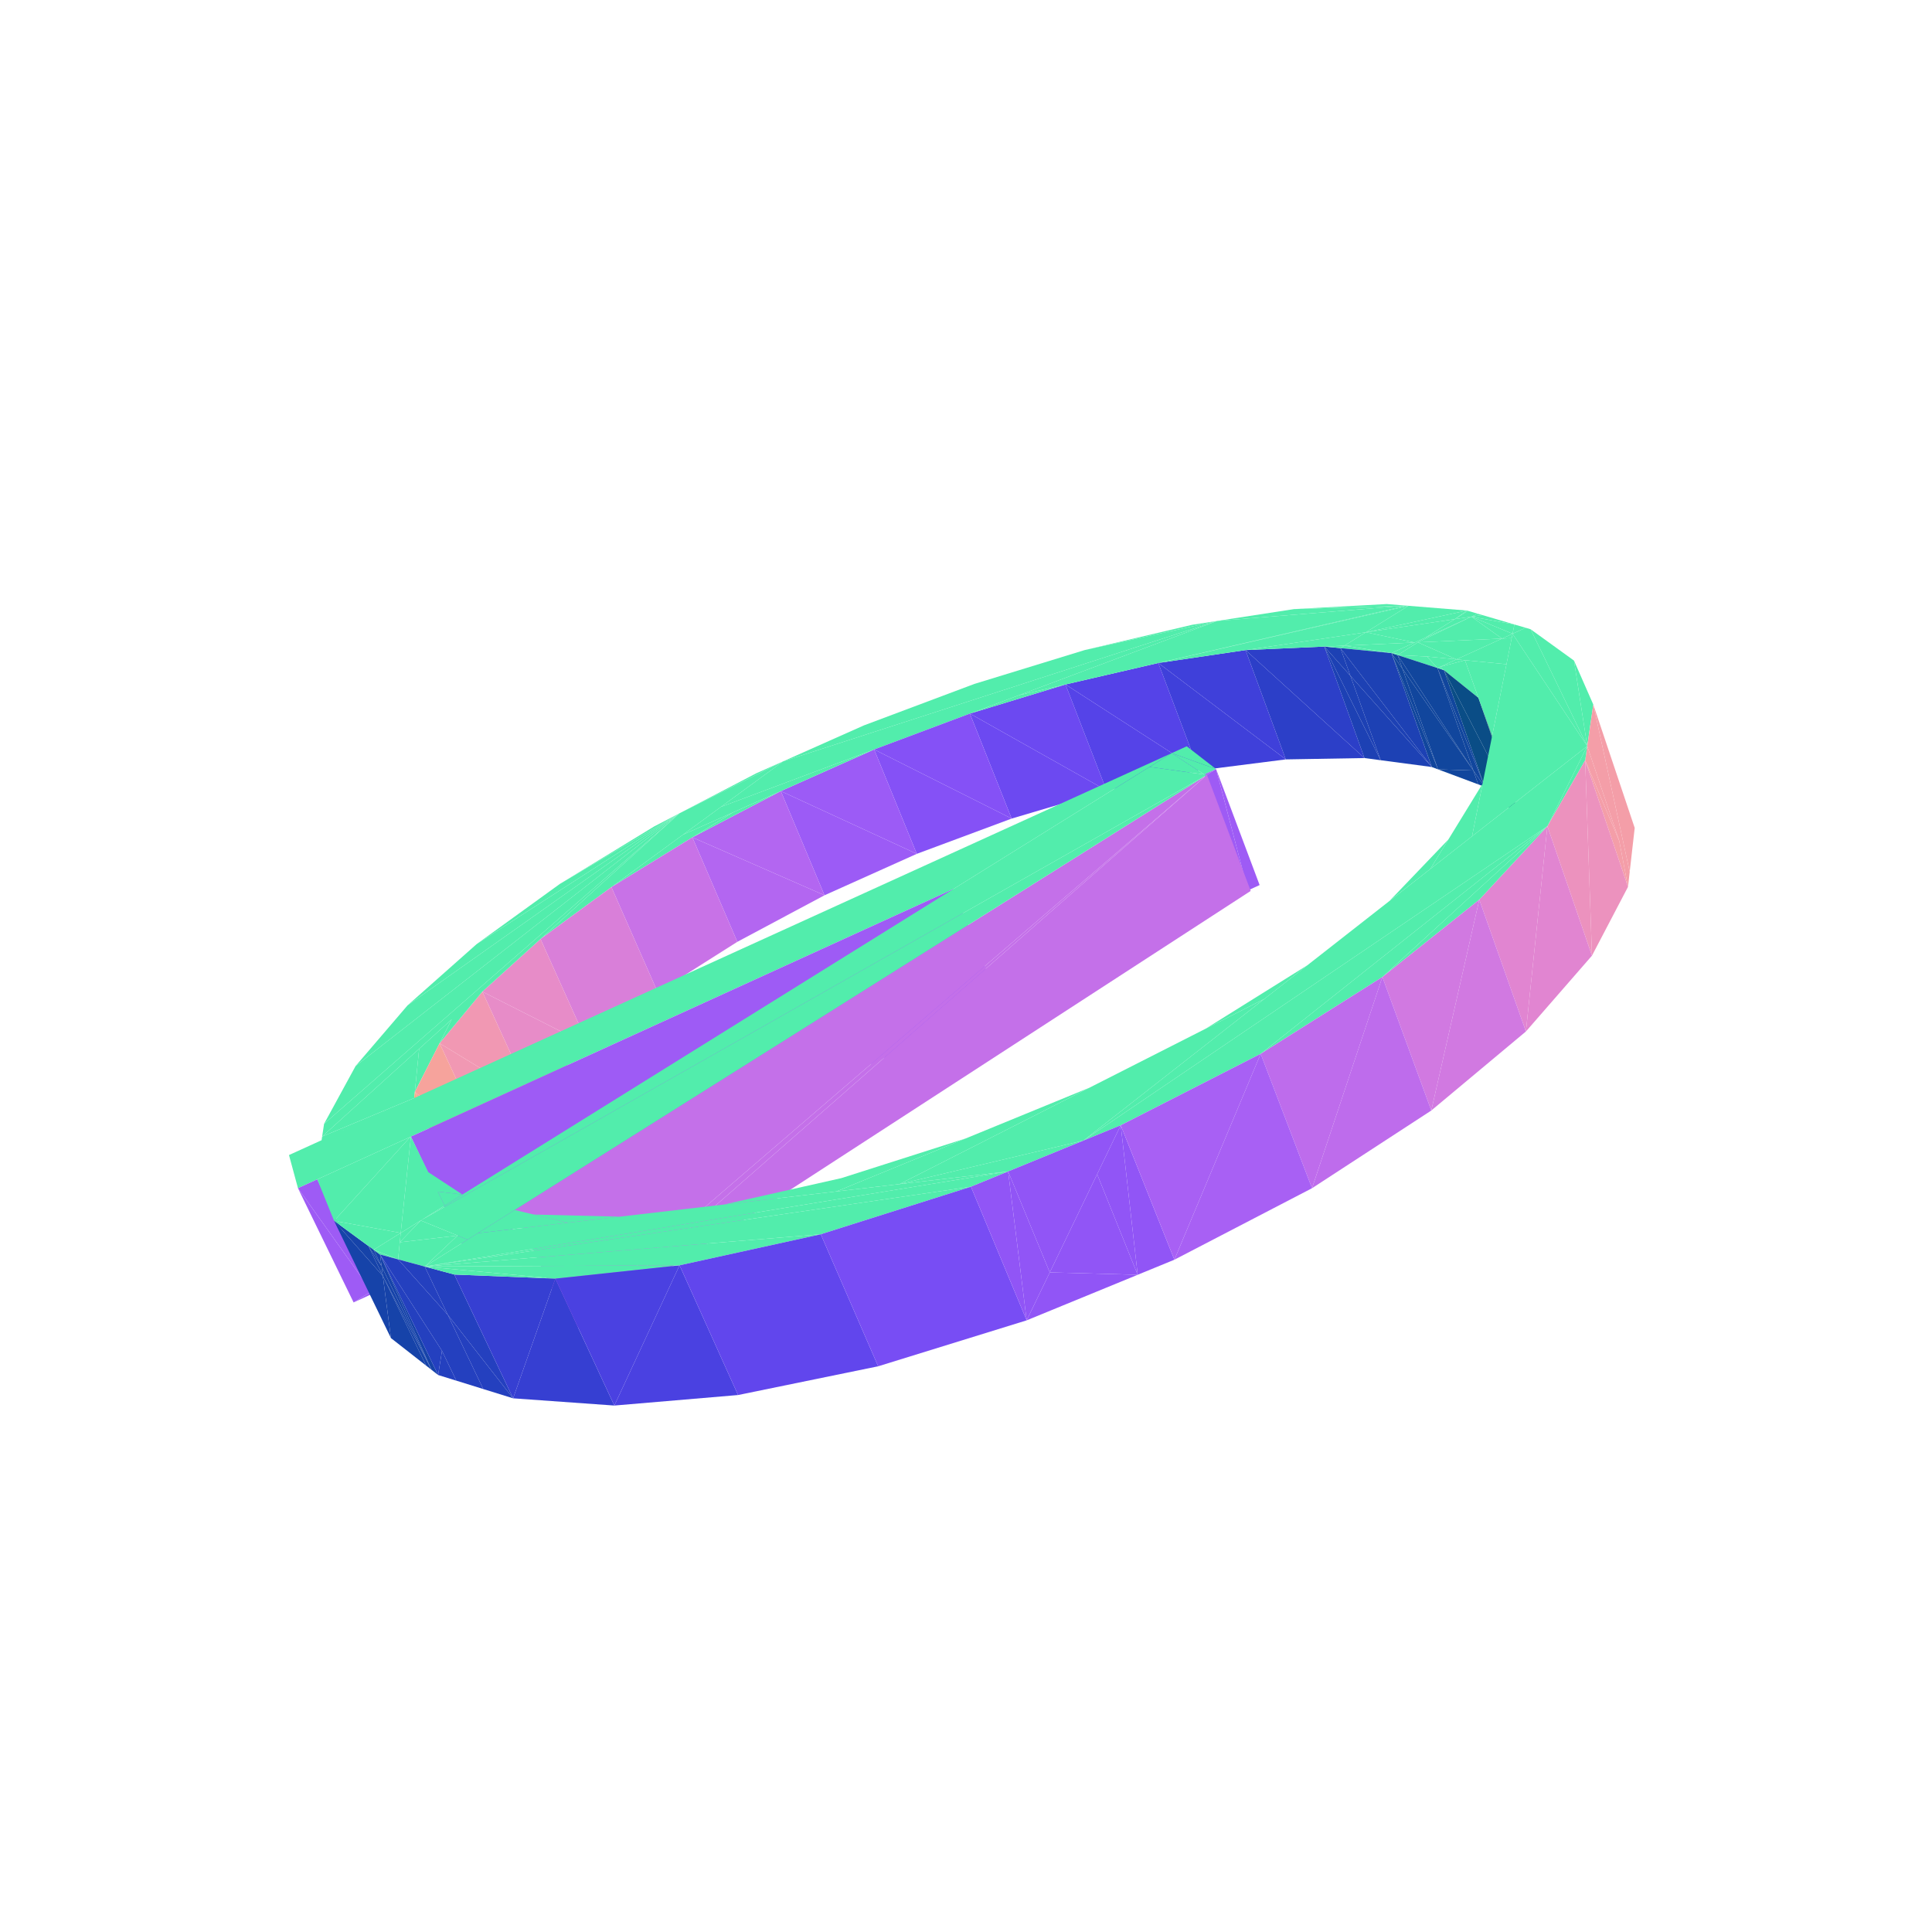
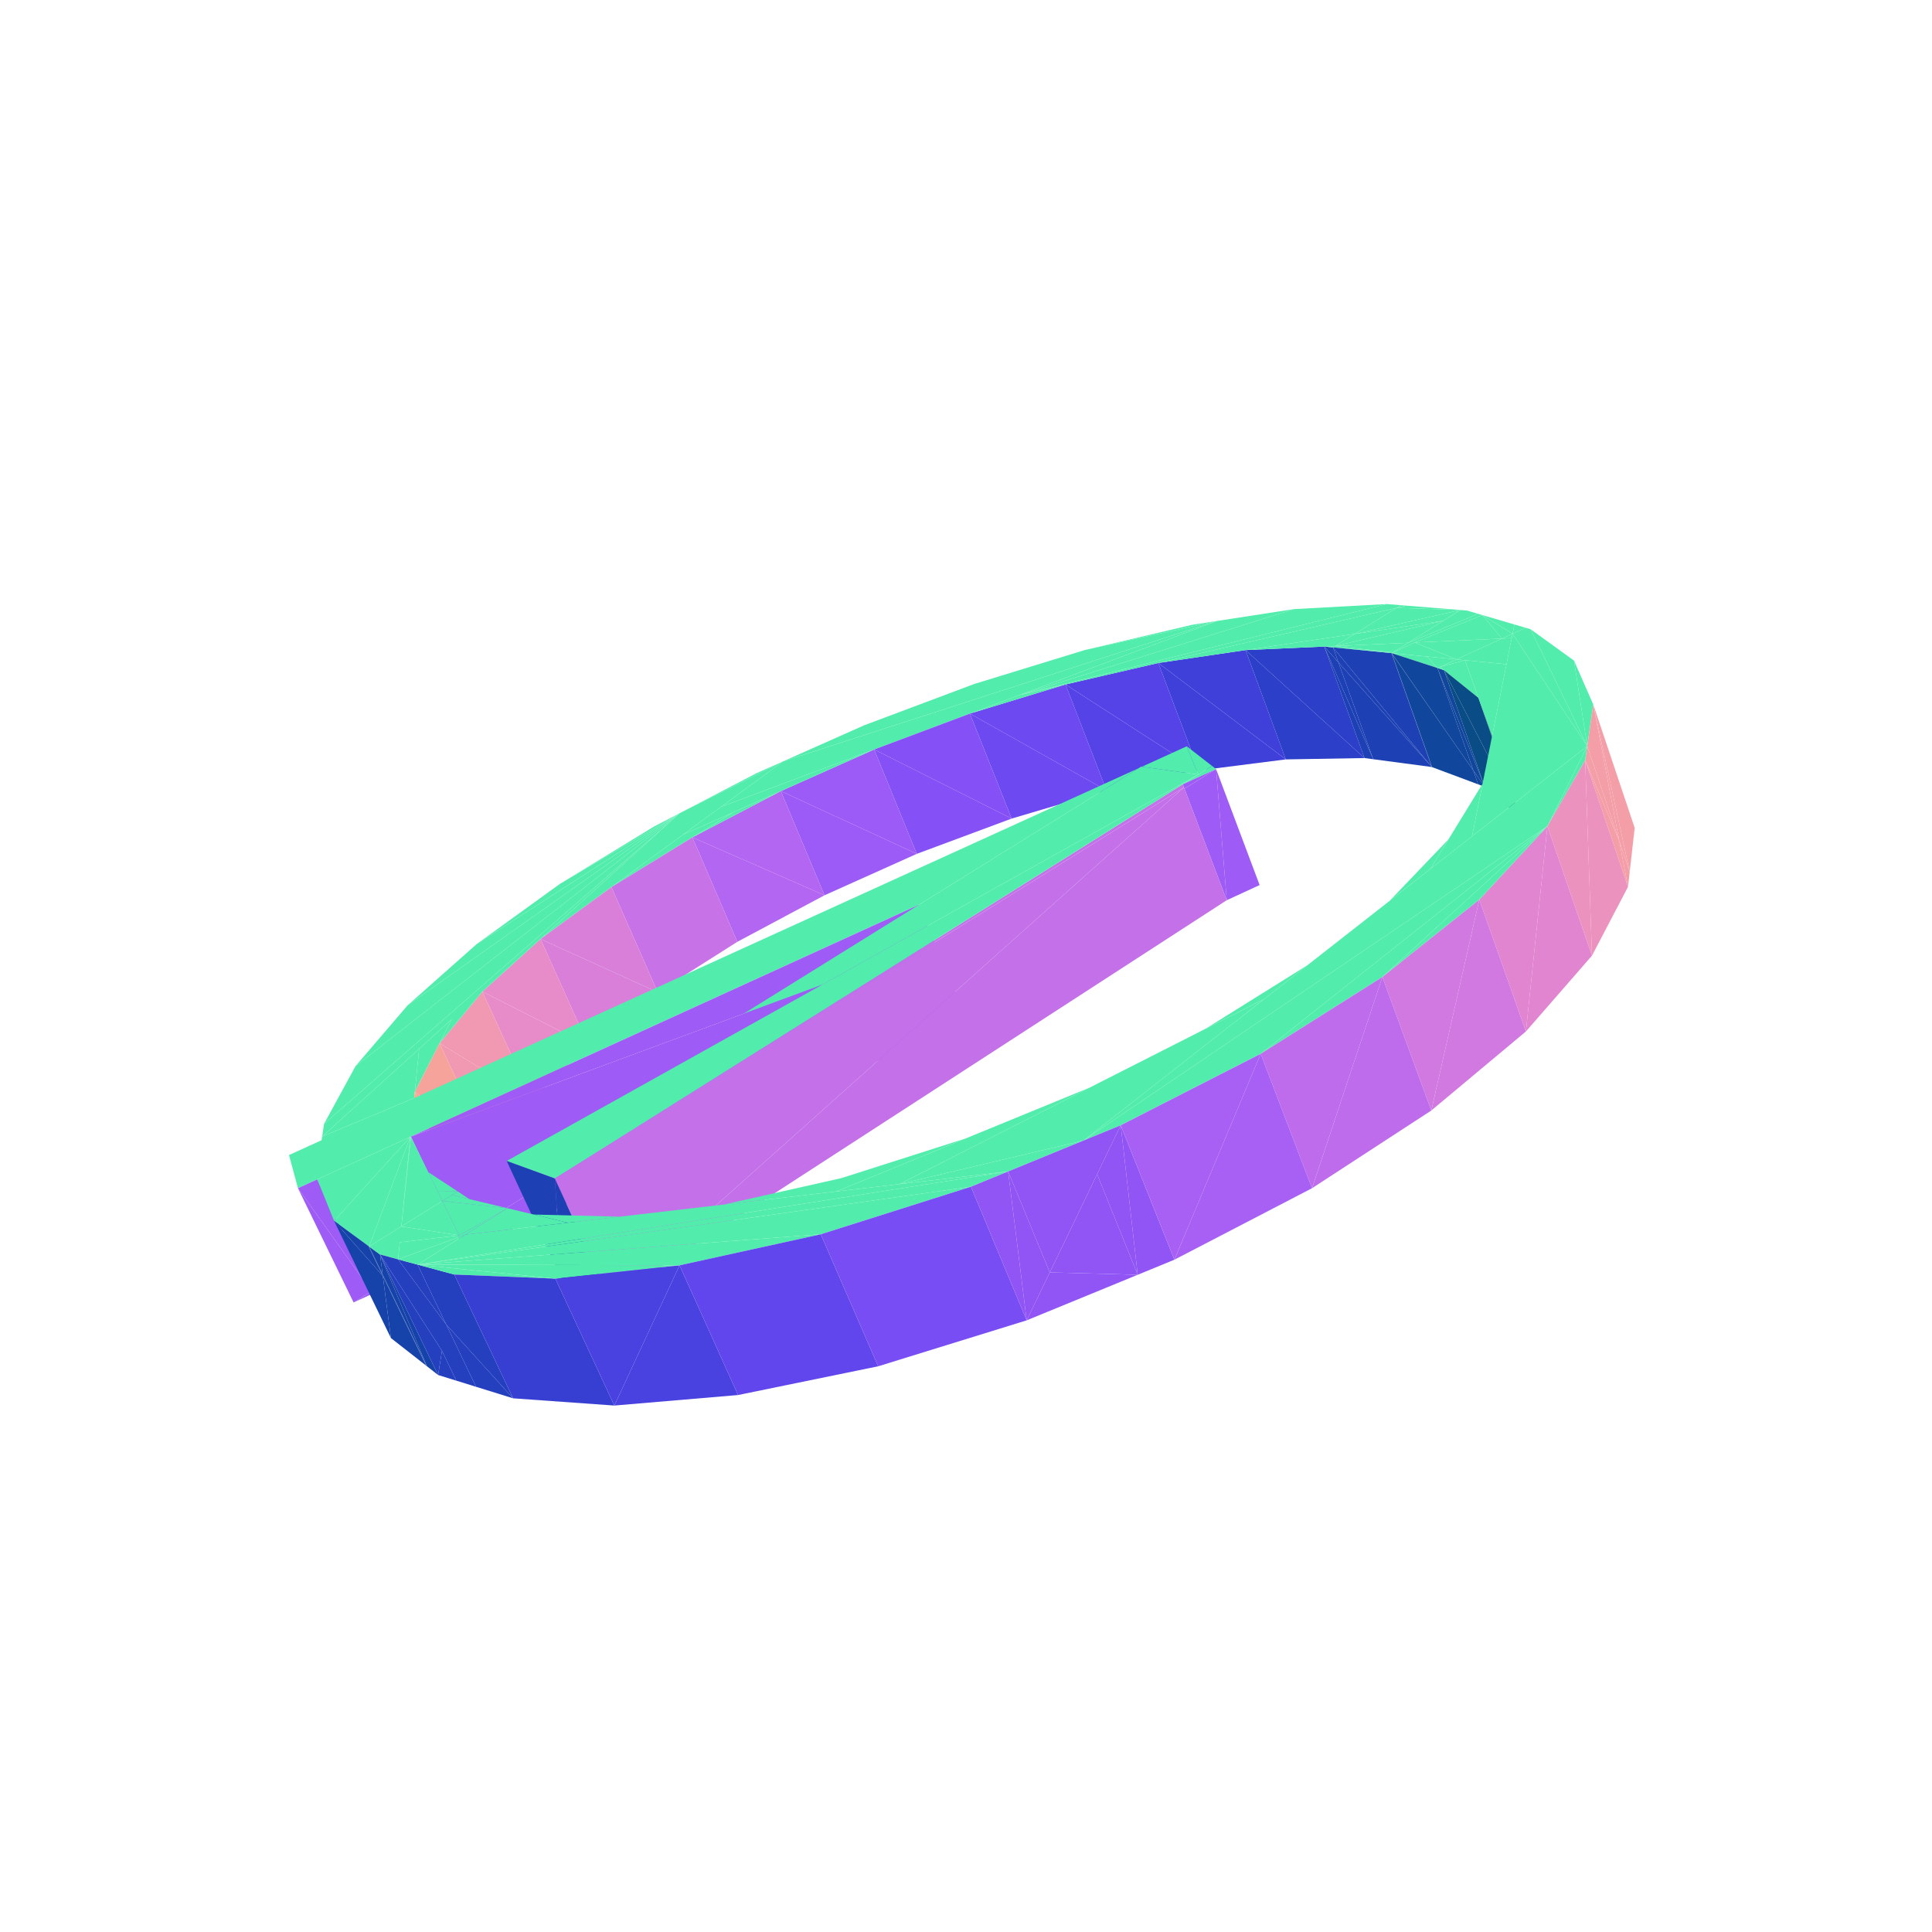
<svg xmlns="http://www.w3.org/2000/svg" viewBox="-250 -250 500 500" width="500" height="500">
  <path d="M-47.332,-52.962L-54.267,-49.876L-74.122,-39.539zM65.013,-89.303L-26.404,-62.274L-47.332,-52.962zM65.013,-89.303L2.159,-72.996L-26.404,-62.274zM65.013,-89.303L30.723,-81.765L2.159,-72.996z" style="fill:rgb(82,237,172)" />
  <path d="M11.815,-38.154L-23.769,-56.035L-12.734,-29.026z" style="fill:rgb(133,81,246)" />
  <path d="M-74.122,-39.539L-80.737,-36.095L-105.104,-21.245z" style="fill:rgb(82,237,172)" />
  <path d="M-12.734,-29.026L-47.929,-45.267L-36.615,-18.302z" style="fill:rgb(156,91,246)" />
  <path d="M65.013,-89.303L-47.332,-52.962L-63.426,-41.175z" style="fill:rgb(82,237,172)" />
  <path d="M-23.769,-56.035L-47.929,-45.267L-12.734,-29.026z" style="fill:rgb(156,91,246)" />
  <path d="M36.372,-45.427L1.011,-65.321L11.815,-38.154z" style="fill:rgb(108,73,241)" />
  <path d="M1.011,-65.321L-23.769,-56.035L11.815,-38.154z" style="fill:rgb(133,81,246)" />
  <path d="M-36.615,-18.302L-70.815,-33.293L-59.18,-6.259z" style="fill:rgb(179,102,241)" />
  <path d="M-23.769,-56.035L-63.426,-41.175L-73.25,-33.981zM65.013,-89.303L58.562,-88.31L30.723,-81.765z" style="fill:rgb(82,237,172)" />
  <path d="M-47.929,-45.267L-70.815,-33.293L-36.615,-18.302z" style="fill:rgb(179,102,241)" />
  <path d="M-47.332,-52.962L-74.122,-39.539L-110.117,-6.981z" style="fill:rgb(82,237,172)" />
  <path d="M25.751,-72.864L1.011,-65.321L36.372,-45.427z" style="fill:rgb(108,73,241)" />
  <path d="M25.751,-72.864L13.704,-70.077L1.011,-65.321zM-70.815,-33.293L-47.929,-45.267L-60.309,-39.749zM-74.122,-39.539L-105.104,-21.245L-126.626,-5.683z" style="fill:rgb(82,237,172)" />
  <path d="M60.259,-50.606L25.751,-72.864L36.372,-45.427z" style="fill:rgb(85,67,232)" />
  <path d="M-60.309,-39.749L-73.25,-33.981L-91.769,-20.419z" style="fill:rgb(82,237,172)" />
  <path d="M-70.815,-33.293L-91.769,-20.419L-59.18,-6.259zM-59.18,-6.259L-91.769,-20.419L-79.775,6.798z" style="fill:rgb(200,114,231)" />
+   <path d="M13.704,-70.077L84.9,-92.365L65.013,-89.303z" style="fill:rgb(82,237,172)" />
  <path d="M49.769,-78.42L25.751,-72.864L60.259,-50.606z" style="fill:rgb(85,67,232)" />
  <path d="M82.763,-53.469L49.769,-78.42L60.259,-50.606z" style="fill:rgb(63,64,218)" />
-   <path d="M-74.122,-39.539L-126.626,-5.683L-144.519,10.184zM113.94,-93.265L65.013,-89.303L13.704,-70.077z" style="fill:rgb(82,237,172)" />
-   <path d="M-91.769,-20.419L-110.117,-6.981L-79.775,6.798zM-79.775,6.798L-110.117,-6.981L-97.734,20.526z" style="fill:rgb(217,127,217)" />
-   <path d="M113.94,-93.265L84.9,-92.365L65.013,-89.303z" style="fill:rgb(82,237,172)" />
+   <path d="M-74.122,-39.539L-126.626,-5.683L-144.519,10.184z" style="fill:rgb(82,237,172)" />
+   <path d="M-91.769,-20.419L-110.117,-6.981L-79.775,6.798z" style="fill:rgb(217,127,217)" />
+   <path d="M13.704,-70.077L108.893,-93.672L84.9,-92.365z" style="fill:rgb(82,237,172)" />
+   <path d="M-79.775,6.798L-110.117,-6.981L-97.734,20.526z" style="fill:rgb(217,127,217)" />
  <path d="M72.349,-81.759L49.769,-78.42L82.763,-53.469z" style="fill:rgb(63,64,218)" />
+   <path d="M13.704,-70.077L112.552,-93.377L108.893,-93.672zM13.704,-70.077L111.443,-92.687L112.552,-93.377z" style="fill:rgb(82,237,172)" />
  <path d="M103.128,-53.817L72.349,-81.759L82.763,-53.469z" style="fill:rgb(44,63,200)" />
-   <path d="M-74.122,-39.539L-144.519,10.184L-157.963,25.876zM113.94,-93.265L108.893,-93.672L84.9,-92.365z" style="fill:rgb(82,237,172)" />
+   <path d="M-74.122,-39.539L-144.519,10.184L-157.963,25.876z" style="fill:rgb(82,237,172)" />
  <path d="M-110.117,-6.981L-125.171,6.635L-97.734,20.526z" style="fill:rgb(231,140,200)" />
-   <path d="M114.507,-93.219L113.94,-93.265L49.769,-78.42z" style="fill:rgb(82,237,172)" />
+   <path d="M111.443,-92.687L49.769,-78.42L100.578,-85.934z" style="fill:rgb(82,237,172)" />
  <path d="M-97.734,20.526L-125.171,6.635L-112.377,34.538z" style="fill:rgb(231,140,200)" />
-   <path d="M114.507,-93.219L49.769,-78.42L103.494,-86.366z" style="fill:rgb(82,237,172)" />
  <path d="M92.733,-82.673L72.349,-81.759L103.128,-53.817z" style="fill:rgb(44,63,200)" />
-   <path d="M92.733,-82.673L103.128,-53.817L107.315,-53.258z" style="fill:rgb(29,65,180)" />
-   <path d="M103.494,-86.366L72.349,-81.759L97.936,-82.906z" style="fill:rgb(82,237,172)" />
-   <path d="M92.733,-82.673L107.315,-53.258L99.474,-75.119z" style="fill:rgb(29,65,180)" />
-   <path d="M-74.122,-39.539L-157.963,25.876L-166.125,40.838z" style="fill:rgb(82,237,172)" />
-   <path d="M96.909,-82.268L92.733,-82.673L99.474,-75.119zM107.315,-53.258L120.543,-51.506L99.474,-75.119z" style="fill:rgb(29,65,180)" />
-   <path d="M97.936,-82.906L92.733,-82.673L96.909,-82.268zM129.625,-91.998L114.507,-93.219L103.494,-86.366z" style="fill:rgb(82,237,172)" />
+   <path d="M92.733,-82.673L103.128,-53.817L105.381,-53.516z" style="fill:rgb(29,65,180)" />
+   <path d="M111.443,-92.687L113.94,-93.265L112.552,-93.377zM100.578,-85.934L72.349,-81.759L95.533,-82.799z" style="fill:rgb(82,237,172)" />
+   <path d="M92.733,-82.673L105.381,-53.516L96.365,-78.603z" style="fill:rgb(29,65,180)" />
+   <path d="M-74.122,-39.539L-157.963,25.876L-166.125,40.838zM127.964,-92.133L113.94,-93.265L111.443,-92.687z" style="fill:rgb(82,237,172)" />
+   <path d="M94.981,-82.455L92.733,-82.673L96.365,-78.603zM105.381,-53.516L120.543,-51.506L96.365,-78.603z" style="fill:rgb(29,65,180)" />
+   <path d="M95.533,-82.799L92.733,-82.673L94.981,-82.455zM127.964,-92.133L111.443,-92.687L100.578,-85.934z" style="fill:rgb(82,237,172)" />
  <path d="M-125.171,6.635L-136.238,19.994L-112.377,34.538z" style="fill:rgb(241,152,179)" />
-   <path d="M107.315,-53.258L120.549,-51.49L120.543,-51.506zM120.543,-51.506L96.909,-82.268L99.474,-75.119z" style="fill:rgb(29,65,180)" />
+   <path d="M105.381,-53.516L120.549,-51.49L120.543,-51.506zM120.543,-51.506L94.981,-82.455L96.365,-78.603z" style="fill:rgb(29,65,180)" />
+   <path d="M123.486,-89.322L100.578,-85.934L95.533,-82.799z" style="fill:rgb(82,237,172)" />
  <path d="M-112.377,34.538L-136.238,19.994L-123.026,48.388z" style="fill:rgb(241,152,179)" />
-   <path d="M103.494,-86.366L97.936,-82.906L116.118,-83.721zM97.936,-82.906L96.909,-82.268L110.111,-80.986zM129.625,-91.998L103.494,-86.366L126.494,-89.767z" style="fill:rgb(82,237,172)" />
+   <path d="M127.964,-92.133L100.578,-85.934L123.486,-89.322zM110.456,-81.143L95.533,-82.799L94.981,-82.455z" style="fill:rgb(82,237,172)" />
  <path d="M120.549,-51.49L120.559,-51.489L120.543,-51.506z" style="fill:rgb(29,65,180)" />
  <path d="M-74.122,-39.539L-166.125,40.838L-166.631,44.135zM-125.171,6.635L-133.09,13.797L-136.238,19.994z" style="fill:rgb(82,237,172)" />
-   <path d="M120.543,-51.506L110.111,-80.986L96.909,-82.268z" style="fill:rgb(29,65,180)" />
-   <path d="M103.494,-86.366L118.865,-84.972L126.494,-89.767zM103.494,-86.366L116.118,-83.721L118.865,-84.972z" style="fill:rgb(82,237,172)" />
+   <path d="M120.543,-51.506L110.111,-80.986L94.981,-82.455z" style="fill:rgb(29,65,180)" />
+   <path d="M123.486,-89.322L95.533,-82.799L114.444,-83.646z" style="fill:rgb(82,237,172)" />
  <path d="M120.559,-51.489L110.111,-80.986L120.543,-51.506z" style="fill:rgb(29,65,180)" />
-   <path d="M129.625,-91.998L126.494,-89.767L129.911,-91.915z" style="fill:rgb(82,237,172)" />
-   <path d="M110.122,-80.985L120.559,-51.489L122.154,-50.893z" style="fill:rgb(17,70,157)" />
-   <path d="M97.936,-82.906L110.111,-80.986L116.118,-83.721zM129.911,-91.915L126.494,-89.767L130.793,-90.403zM129.911,-91.915L130.793,-90.403L132.466,-91.164z" style="fill:rgb(82,237,172)" />
+   <path d="M110.456,-81.143L114.444,-83.646L95.533,-82.799z" style="fill:rgb(82,237,172)" />
+   <path d="M110.122,-80.985L120.559,-51.489L120.614,-51.468z" style="fill:rgb(17,70,157)" />
+   <path d="M132.466,-91.164L129.625,-91.998L127.964,-92.133zM132.466,-91.164L127.964,-92.133L123.486,-89.322zM110.456,-81.143L94.981,-82.455L110.111,-80.986zM132.466,-91.164L123.486,-89.322L130.793,-90.403zM130.793,-90.403L123.486,-89.322L114.444,-83.646z" style="fill:rgb(82,237,172)" />
  <path d="M120.559,-51.489L110.122,-80.985L110.111,-80.986z" style="fill:rgb(29,65,180)" />
-   <path d="M126.494,-89.767L118.865,-84.972L130.793,-90.403z" style="fill:rgb(82,237,172)" />
-   <path d="M110.122,-80.985L122.154,-50.893L112.962,-76.909z" style="fill:rgb(17,70,157)" />
-   <path d="M132.466,-91.164L130.793,-90.403L133.631,-90.822zM130.793,-90.403L118.865,-84.972L116.933,-83.758zM118.865,-84.972L116.118,-83.721L116.933,-83.758zM116.933,-83.758L116.118,-83.721L110.111,-80.986zM116.933,-83.758L110.111,-80.986L112.201,-80.783z" style="fill:rgb(82,237,172)" />
-   <path d="M111.704,-80.471L110.122,-80.985L112.962,-76.909zM122.154,-50.893L131.304,-50.587L112.962,-76.909z" style="fill:rgb(17,70,157)" />
-   <path d="M112.201,-80.783L110.122,-80.985L111.704,-80.471zM130.793,-90.403L141.928,-88.386L133.631,-90.822zM-133.09,13.797L-141.523,21.425L-142.642,32.604z" style="fill:rgb(82,237,172)" />
-   <path d="M122.154,-50.893L132.556,-47.008L131.304,-50.587zM131.304,-50.587L111.704,-80.471L112.962,-76.909z" style="fill:rgb(17,70,157)" />
+   <path d="M110.122,-80.985L120.614,-51.468L110.22,-80.844z" style="fill:rgb(17,70,157)" />
+   <path d="M132.466,-91.164L130.793,-90.403L133.631,-90.822zM130.793,-90.403L114.444,-83.646L116.118,-83.721zM133.631,-90.822L130.793,-90.403L116.118,-83.721zM110.456,-81.143L116.118,-83.721L114.444,-83.646zM116.118,-83.721L110.456,-81.143L110.193,-80.978zM110.456,-81.143L110.111,-80.986L110.193,-80.978z" style="fill:rgb(82,237,172)" />
+   <path d="M110.176,-80.967L110.122,-80.985L110.22,-80.844z" style="fill:rgb(17,70,157)" />
+   <path d="M110.193,-80.978L110.122,-80.985L110.176,-80.967z" style="fill:rgb(82,237,172)" />
+   <path d="M120.614,-51.468L131.304,-50.587L110.22,-80.844zM120.614,-51.468L132.556,-47.008L131.304,-50.587z" style="fill:rgb(17,70,157)" />
+   <path d="M119.311,-80.093L110.193,-80.978L110.176,-80.967z" style="fill:rgb(82,237,172)" />
+   <path d="M131.304,-50.587L110.176,-80.967L110.22,-80.844z" style="fill:rgb(17,70,157)" />
+   <path d="M-133.09,13.797L-141.523,21.425L-142.642,32.604z" style="fill:rgb(82,237,172)" />
  <path d="M-136.238,19.994L-142.642,32.604L-123.026,48.388z" style="fill:rgb(246,163,156)" />
-   <path d="M119.311,-80.093L112.201,-80.783L111.704,-80.471zM130.793,-90.403L116.933,-83.758L138.717,-84.734zM116.933,-83.758L112.201,-80.783L126.929,-79.354z" style="fill:rgb(82,237,172)" />
+   <path d="M133.631,-90.822L116.118,-83.721L138.717,-84.734zM116.118,-83.721L110.193,-80.978L126.929,-79.354z" style="fill:rgb(82,237,172)" />
  <path d="M-123.026,48.388L-142.642,32.604L-129.021,61.573z" style="fill:rgb(246,163,156)" />
-   <path d="M130.793,-90.403L141.447,-85.98L141.928,-88.386z" style="fill:rgb(82,237,172)" />
-   <path d="M132.556,-47.008L134.235,-46.381L131.304,-50.587z" style="fill:rgb(17,70,157)" />
-   <path d="M119.311,-80.093L111.704,-80.471L122.024,-77.115z" style="fill:rgb(82,237,172)" />
-   <path d="M131.304,-50.587L122.024,-77.115L111.704,-80.471z" style="fill:rgb(17,70,157)" />
-   <path d="M130.793,-90.403L138.717,-84.734L141.447,-85.98zM116.933,-83.758L126.929,-79.354L138.717,-84.734zM53.24,-55.092L64.723,-50.96L57.125,-56.86zM53.24,-55.092L47.502,-51.521L61.66,-49.562z" style="fill:rgb(82,237,172)" />
+   <path d="M133.631,-90.822L141.447,-85.98L141.928,-88.386zM119.311,-80.093L110.176,-80.967L122.024,-77.115z" style="fill:rgb(82,237,172)" />
+   <path d="M131.304,-50.587L122.024,-77.115L110.176,-80.967zM132.556,-47.008L134.235,-46.381L131.304,-50.587z" style="fill:rgb(17,70,157)" />
+   <path d="M133.631,-90.822L138.717,-84.734L141.447,-85.98zM116.118,-83.721L126.929,-79.354L138.717,-84.734zM60.116,-49.544L57.125,-56.86L45.506,-51.57z" style="fill:rgb(82,237,172)" />
  <path d="M134.235,-46.381L122.024,-77.115L131.304,-50.587z" style="fill:rgb(17,70,157)" />
  <path d="M-129.125,63.227L-129.021,61.573L-131.041,59.156z" style="fill:rgb(246,173,133)" />
-   <path d="M144.843,-87.53L141.928,-88.386L141.447,-85.98zM126.929,-79.354L119.311,-80.093L122.657,-77.404zM119.311,-80.093L122.024,-77.115L122.657,-77.404zM-166.631,44.135L-142.799,34.168L-141.523,21.425z" style="fill:rgb(82,237,172)" />
+   <path d="M144.843,-87.53L141.928,-88.386L141.447,-85.98zM126.929,-79.354L119.311,-80.093L122.657,-77.404zM119.311,-80.093L122.024,-77.115L122.657,-77.404zM-166.631,44.135L-142.799,34.168L-141.523,21.425zM60.116,-49.544L63.672,-51.776L57.125,-56.86z" style="fill:rgb(82,237,172)" />
  <path d="M134.235,-46.381L123.69,-76.573L122.024,-77.115z" style="fill:rgb(17,70,157)" />
  <path d="M138.717,-84.734L141.22,-84.846L141.447,-85.98z" style="fill:rgb(82,237,172)" />
-   <path d="M72.965,-19.556L75.988,-20.949L64.723,-50.96z" style="fill:rgb(158,91,245)" />
  <path d="M-129.021,61.573L-142.799,34.168L-131.041,59.156z" style="fill:rgb(246,173,133)" />
-   <path d="M53.24,-55.092L61.66,-49.562L64.723,-50.96zM129.129,-79.14L126.929,-79.354L122.657,-77.404zM122.657,-77.404L122.024,-77.115L123.69,-76.573z" style="fill:rgb(82,237,172)" />
+   <path d="M67.481,-17.029L75.988,-20.949L64.723,-50.96z" style="fill:rgb(158,91,245)" />
+   <path d="M129.129,-79.14L126.929,-79.354L122.657,-77.404zM122.657,-77.404L122.024,-77.115L123.69,-76.573z" style="fill:rgb(82,237,172)" />
  <path d="M-129.021,61.573L-142.642,32.604L-142.799,34.168z" style="fill:rgb(246,173,133)" />
-   <path d="M72.965,-19.556L64.723,-50.96L61.812,-49.16z" style="fill:rgb(158,91,245)" />
+   <path d="M67.481,-17.029L64.723,-50.96L56.533,-45.895z" style="fill:rgb(158,91,245)" />
  <path d="M143.342,-38.478L123.69,-76.573L134.235,-46.381z" style="fill:rgb(10,77,134)" />
-   <path d="M138.717,-84.734L126.929,-79.354L139.871,-78.097zM138.717,-84.734L139.871,-78.097L141.22,-84.846z" style="fill:rgb(82,237,172)" />
-   <path d="M61.812,-49.16L64.723,-50.96L61.66,-49.562z" style="fill:rgb(158,91,245)" />
-   <path d="M-166.631,44.135L-166.777,45.086L-142.799,34.168zM53.24,-55.092L-175.209,48.926L-172.888,57.496zM129.129,-79.14L122.657,-77.404L132.619,-69.394zM53.24,-55.092L-172.888,57.496L-3.266,-19.927z" style="fill:rgb(82,237,172)" />
-   <path d="M-131.315,70.266L8.881,9.966L0.309,-11.128zM-131.315,70.266L-129.651,73.785L8.881,9.966z" style="fill:rgb(158,91,245)" />
+   <path d="M138.717,-84.734L126.929,-79.354L139.871,-78.097zM138.717,-84.734L139.871,-78.097L141.22,-84.846zM56.104,-47.026L64.723,-50.96L63.672,-51.776z" style="fill:rgb(82,237,172)" />
+   <path d="M56.533,-45.895L64.723,-50.96L56.104,-47.026z" style="fill:rgb(158,91,245)" />
+   <path d="M-166.631,44.135L-166.777,45.086L-142.799,34.168zM129.129,-79.14L122.657,-77.404L132.619,-69.394zM-172.888,57.496L44.697,-51.202L-175.209,48.926zM-172.888,57.496L-12.133,-15.88L44.697,-51.202z" style="fill:rgb(82,237,172)" />
+   <path d="M-131.315,70.266L0.13,13.998L-8.059,-5.953zM-131.315,70.266L-129.651,73.785L0.13,13.998z" style="fill:rgb(158,91,245)" />
  <path d="M132.619,-69.394L123.69,-76.573L143.342,-38.478z" style="fill:rgb(10,77,134)" />
-   <path d="M-143.659,44.155L0.309,-11.128L-3.266,-19.927zM-143.659,44.155L-131.315,70.266L0.309,-11.128zM-158.486,87.069L-153.558,84.799L-153.848,84.201z" style="fill:rgb(158,91,245)" />
+   <path d="M-143.659,44.155L-8.059,-5.953L-12.133,-15.88z" style="fill:rgb(158,91,245)" />
+   <path d="M60.116,-49.544L45.329,-51.595L-118.867,50.46z" style="fill:rgb(82,237,172)" />
+   <path d="M-143.659,44.155L-131.315,70.266L-8.059,-5.953zM-158.486,87.069L-153.558,84.799L-153.848,84.201z" style="fill:rgb(158,91,245)" />
  <path d="M136.155,-59.52L139.871,-78.097L129.129,-79.14z" style="fill:rgb(82,237,172)" />
  <path d="M-172.888,57.496L-158.486,87.069L-153.848,84.201z" style="fill:rgb(158,91,245)" />
-   <path d="M160.777,-56.909L144.843,-87.53L141.447,-85.98zM62.371,-49.464L47.502,-51.521L-141.116,65.859zM160.777,-56.909L146.115,-87.156L144.843,-87.53z" style="fill:rgb(82,237,172)" />
+   <path d="M160.777,-56.909L144.843,-87.53L141.447,-85.98zM160.777,-56.909L146.115,-87.156L144.843,-87.53z" style="fill:rgb(82,237,172)" />
+   <path d="M-92.009,86.345L67.481,-17.029L56.406,-46.23z" style="fill:rgb(196,112,233)" />
  <path d="M-172.888,57.496L-153.848,84.201L-167.893,55.216z" style="fill:rgb(158,91,245)" />
  <path d="M147.127,-27.88L132.619,-69.394L143.342,-38.478z" style="fill:rgb(8,85,109)" />
-   <path d="M-102.113,94.667L73.678,-19.43L62.371,-49.464z" style="fill:rgb(196,112,233)" />
-   <path d="M160.777,-56.909L157.349,-79.04L146.115,-87.156zM-163.537,65.952L-143.804,44.221L-167.893,55.216z" style="fill:rgb(82,237,172)" />
+   <path d="M-106.426,54.995L56.406,-46.23L56.104,-47.026z" style="fill:rgb(196,112,233)" />
+   <path d="M160.777,-56.909L157.349,-79.04L146.115,-87.156zM-143.804,44.221L-167.893,55.216L-163.537,65.952z" style="fill:rgb(82,237,172)" />
  <path d="M136.155,-59.52L132.619,-69.394L147.127,-27.88z" style="fill:rgb(8,85,109)" />
-   <path d="M-146.292,69.08L-143.659,44.155L-143.804,44.221zM160.777,-56.909L162.342,-67.668L157.349,-79.04zM-163.537,65.952L-146.292,69.08L-143.804,44.221z" style="fill:rgb(82,237,172)" />
+   <path d="M-143.659,44.155L-143.804,44.221L-146.124,67.401zM60.116,-49.544L-118.867,50.46L-106.426,54.995zM160.777,-56.909L162.342,-67.668L157.349,-79.04z" style="fill:rgb(82,237,172)" />
+   <path d="M-106.426,54.995L-92.009,86.345L56.406,-46.23z" style="fill:rgb(196,112,233)" />
+   <path d="M-143.804,44.221L-163.537,65.952L-154.473,72.59z" style="fill:rgb(82,237,172)" />
  <path d="M162.342,-67.668L171.767,-24.363L173.06,-35.74z" style="fill:rgb(244,158,168)" />
-   <path d="M-102.113,94.667L62.371,-49.464L-102.955,92.859z" style="fill:rgb(196,112,233)" />
-   <path d="M160.777,-56.909L141.447,-85.98L130.965,-33.566z" style="fill:rgb(82,237,172)" />
+   <path d="M-143.659,44.155L-146.124,67.401L-135.508,60.803zM160.777,-56.909L141.447,-85.98L130.965,-33.566z" style="fill:rgb(82,237,172)" />
  <path d="M-163.537,65.952L-148.825,96.292L-150.921,80.212z" style="fill:rgb(22,67,169)" />
-   <path d="M-102.955,92.859L62.371,-49.464L-116.789,63.143z" style="fill:rgb(196,112,233)" />
-   <path d="M-146.292,69.08L-134.92,62.003L-143.659,44.155zM62.371,-49.464L-141.116,65.859L-128.995,70.815zM-136.692,58.384L-130.327,59.145L-139.151,53.361z" style="fill:rgb(82,237,172)" />
+   <path d="M-143.804,44.221L-154.473,72.59L-146.124,67.401zM-131.551,58.343L-139.151,53.361L-136.692,58.384z" style="fill:rgb(82,237,172)" />
  <path d="M-148.825,96.292L-139.721,103.419L-150.921,80.212z" style="fill:rgb(22,67,169)" />
-   <path d="M162.342,-67.668L169.063,-32.37L171.767,-24.363zM169.063,-32.37L162.342,-67.668L160.777,-56.909zM169.063,-32.37L171.327,-20.484L171.767,-24.363z" style="fill:rgb(244,158,168)" />
-   <path d="M-136.692,58.384L-131.211,59.695L-130.327,59.145zM-131.211,59.695L-136.692,58.384L-134.92,62.003z" style="fill:rgb(82,237,172)" />
-   <path d="M-163.537,65.952L-150.921,80.212L-154.668,72.447zM-150.921,80.212L-139.721,103.419L-138.322,104.514z" style="fill:rgb(22,67,169)" />
-   <path d="M-163.537,65.952L-153.305,73.445L-146.292,69.08z" style="fill:rgb(82,237,172)" />
-   <path d="M-150.921,80.212L-138.322,104.514L-151.246,77.714z" style="fill:rgb(22,67,169)" />
+   <path d="M162.342,-67.668L169.063,-32.37L171.767,-24.363z" style="fill:rgb(244,158,168)" />
+   <path d="M-104.611,81.184L-106.426,54.995L-118.867,50.46z" style="fill:rgb(29,65,181)" />
+   <path d="M169.063,-32.37L162.342,-67.668L160.777,-56.909z" style="fill:rgb(244,158,168)" />
+   <path d="M-131.551,58.343L-136.692,58.384L-133.027,59.261zM-133.027,59.261L-136.692,58.384L-135.508,60.803z" style="fill:rgb(82,237,172)" />
+   <path d="M-92.009,86.345L-106.426,54.995L-104.611,81.184z" style="fill:rgb(29,65,181)" />
+   <path d="M169.063,-32.37L171.327,-20.484L171.767,-24.363z" style="fill:rgb(244,158,168)" />
+   <path d="M-150.921,80.212L-139.721,103.419L-139.52,103.577zM-163.537,65.952L-150.921,80.212L-154.668,72.447z" style="fill:rgb(22,67,169)" />
+   <path d="M-128.5,60.343L-131.551,58.343L-133.027,59.261z" style="fill:rgb(82,237,172)" />
+   <path d="M-150.921,80.212L-139.52,103.577L-150.967,79.854z" style="fill:rgb(22,67,169)" />
  <path d="M169.063,-32.37L160.243,-53.24L171.327,-20.484z" style="fill:rgb(244,158,168)" />
-   <path d="M-138.322,104.514L-136.618,105.849L-151.644,74.661z" style="fill:rgb(22,67,169)" />
+   <path d="M-139.52,103.577L-136.618,105.849L-151.644,74.661z" style="fill:rgb(22,67,169)" />
+   <path d="M-118.685,62.69L-133.027,59.261L-135.508,60.803z" style="fill:rgb(82,237,172)" />
+   <path d="M-139.52,103.577L-151.644,74.661L-150.967,79.854zM-154.668,72.447L-150.921,80.212L-150.967,79.854z" style="fill:rgb(22,67,169)" />
  <path d="M169.063,-32.37L160.777,-56.909L160.243,-53.24z" style="fill:rgb(244,158,168)" />
-   <path d="M-154.668,72.447L-150.921,80.212L-151.246,77.714zM-138.322,104.514L-151.644,74.661L-151.246,77.714z" style="fill:rgb(22,67,169)" />
+   <path d="M-154.668,72.447L-150.967,79.854L-154.473,72.59z" style="fill:rgb(22,67,169)" />
  <path d="M-135.61,99.593L-136.618,105.849L-131.902,107.315z" style="fill:rgb(36,64,191)" />
-   <path d="M-146.534,71.5L-141.116,65.859L-146.292,69.08z" style="fill:rgb(82,237,172)" />
-   <path d="M-154.668,72.447L-151.246,77.714L-153.305,73.445z" style="fill:rgb(22,67,169)" />
+   <path d="M-146.124,67.401L-131.147,69.708L-135.508,60.803z" style="fill:rgb(82,237,172)" />
+   <path d="M-150.967,79.854L-151.644,74.661L-154.473,72.59z" style="fill:rgb(22,67,169)" />
  <path d="M-135.61,99.593L-151.644,74.661L-136.618,105.849z" style="fill:rgb(36,64,191)" />
-   <path d="M-151.246,77.714L-151.644,74.661L-153.305,73.445z" style="fill:rgb(22,67,169)" />
-   <path d="M-146.534,71.5L-131.579,69.759L-141.116,65.859zM-153.305,73.445L-146.976,75.921L-146.292,69.08z" style="fill:rgb(82,237,172)" />
+   <path d="M-154.473,72.59L-146.976,75.921L-146.124,67.401zM-146.124,67.401L-146.534,71.5L-131.147,69.708zM-118.685,62.69L-135.508,60.803L-131.147,69.708zM-154.473,72.59L-151.644,74.661L-146.976,75.921z" style="fill:rgb(82,237,172)" />
  <path d="M171.327,-20.484L160.243,-53.24L162.002,-2.679z" style="fill:rgb(236,146,190)" />
-   <path d="M-153.305,73.445L-151.644,74.661L-146.976,75.921z" style="fill:rgb(82,237,172)" />
-   <path d="M-134.109,90.279L-135.61,99.593L-131.902,107.315zM-135.61,99.593L-146.976,75.921L-151.644,74.661zM-134.109,90.279L-131.902,107.315L-124.936,109.481zM-146.976,75.921L-135.61,99.593L-134.109,90.279z" style="fill:rgb(36,64,191)" />
-   <path d="M150.465,-36.18L160.243,-53.24L160.777,-56.909zM-140.08,77.782L-146.534,71.5L-146.976,75.921zM-140.08,77.782L-131.579,69.759L-146.534,71.5zM120.151,-25.099L130.965,-33.566L133.686,-47.171z" style="fill:rgb(82,237,172)" />
-   <path d="M-117.21,111.883L-134.109,90.279L-124.936,109.481z" style="fill:rgb(36,64,191)" />
-   <path d="M-140.08,77.782L-128.995,70.815L-131.579,69.759z" style="fill:rgb(82,237,172)" />
-   <path d="M-146.976,75.921L-134.109,90.279L-140.08,77.782z" style="fill:rgb(36,64,191)" />
+   <path d="M-134.514,92.789L-135.61,99.593L-131.902,107.315zM-135.61,99.593L-146.976,75.921L-151.644,74.661zM-134.514,92.789L-131.902,107.315L-126.807,108.899zM-146.976,75.921L-135.61,99.593L-134.514,92.789z" style="fill:rgb(36,64,191)" />
+   <path d="M-146.976,75.921L-129.574,69.525L-146.534,71.5zM150.465,-36.18L160.243,-53.24L160.777,-56.909zM-118.685,62.69L-131.147,69.708L-129.574,69.525z" style="fill:rgb(82,237,172)" />
+   <path d="M-117.21,111.883L-134.514,92.789L-126.807,108.899z" style="fill:rgb(36,64,191)" />
+   <path d="M120.151,-25.099L130.965,-33.566L133.686,-47.171z" style="fill:rgb(82,237,172)" />
+   <path d="M-146.976,75.921L-134.514,92.789L-141.932,77.282z" style="fill:rgb(36,64,191)" />
+   <path d="M-146.976,75.921L-141.932,77.282L-129.574,69.525zM-118.685,62.69L-129.574,69.525L-103.025,66.434z" style="fill:rgb(82,237,172)" />
  <path d="M162.002,-2.679L160.243,-53.24L150.465,-36.18z" style="fill:rgb(236,146,190)" />
-   <path d="M-126.345,69.149L-103.025,66.434L-116.789,63.143z" style="fill:rgb(82,237,172)" />
-   <path d="M-117.21,111.883L-132.428,79.847L-134.109,90.279zM-134.109,90.279L-132.428,79.847L-140.08,77.782z" style="fill:rgb(36,64,191)" />
+   <path d="M-134.514,92.789L-132.428,79.847L-141.932,77.282zM-117.21,111.883L-132.428,79.847L-134.514,92.789z" style="fill:rgb(36,64,191)" />
  <path d="M109.594,-16.832L120.151,-25.099L124.839,-32.744zM-111.848,64.325L-103.025,66.434L-89.611,64.873z" style="fill:rgb(82,237,172)" />
  <path d="M162.002,-2.679L150.465,-36.18L144.908,16.944z" style="fill:rgb(225,133,209)" />
-   <path d="M-117.21,111.883L-106.27,80.909L-132.428,79.847z" style="fill:rgb(54,63,210)" />
-   <path d="M-140.08,77.782L-132.428,79.847L-106.27,80.909z" style="fill:rgb(82,237,172)" />
-   <path d="M-91.008,113.754L-106.27,80.909L-117.21,111.883z" style="fill:rgb(54,63,210)" />
+   <path d="M-141.932,77.282L-132.428,79.847L-106.27,80.909z" style="fill:rgb(82,237,172)" />
+   <path d="M-117.21,111.883L-106.27,80.909L-132.428,79.847zM-91.008,113.754L-106.27,80.909L-117.21,111.883z" style="fill:rgb(54,63,210)" />
  <path d="M150.465,-36.18L160.777,-56.909L30.416,45.166z" style="fill:rgb(82,237,172)" />
  <path d="M144.908,16.944L150.465,-36.18L132.839,-17.172z" style="fill:rgb(225,133,209)" />
-   <path d="M-140.08,77.782L10.905,53.17L-126.345,69.149zM-140.08,77.782L-106.27,80.909L-74.132,77.462z" style="fill:rgb(82,237,172)" />
+   <path d="M-141.932,77.282L10.905,53.17L-129.574,69.525zM-141.932,77.282L-106.27,80.909L-74.132,77.462z" style="fill:rgb(82,237,172)" />
  <path d="M144.908,16.944L132.839,-17.172L120.42,37.4z" style="fill:rgb(209,121,225)" />
  <path d="M150.465,-36.18L107.758,2.844L132.839,-17.172z" style="fill:rgb(82,237,172)" />
  <path d="M-91.008,113.754L-74.132,77.462L-106.27,80.909z" style="fill:rgb(74,65,225)" />
  <path d="M62.044,16.217L77.236,8.505L88.363,-0.208z" style="fill:rgb(82,237,172)" />
  <path d="M-58.992,111.032L-74.132,77.462L-91.008,113.754z" style="fill:rgb(74,65,225)" />
-   <path d="M-140.08,77.782L-74.132,77.462L-37.586,69.432z" style="fill:rgb(82,237,172)" />
+   <path d="M-141.932,77.282L-74.132,77.462L-37.586,69.432z" style="fill:rgb(82,237,172)" />
  <path d="M120.42,37.4L132.839,-17.172L107.758,2.844z" style="fill:rgb(209,121,225)" />
-   <path d="M-62.643,61.733L-33.509,58.341L-16.438,51.338zM150.465,-36.18L76.266,22.722L107.758,2.844zM-32.241,54.894L-16.438,51.338L-0.068,44.623zM-140.08,77.782L-37.586,69.432L1.276,57.121z" style="fill:rgb(82,237,172)" />
+   <path d="M-62.643,61.733L-33.509,58.341L-16.438,51.338zM150.465,-36.18L76.266,22.722L107.758,2.844zM-32.241,54.894L-16.438,51.338L-0.068,44.623zM-141.932,77.282L-37.586,69.432L1.276,57.121z" style="fill:rgb(82,237,172)" />
  <path d="M120.42,37.4L107.758,2.844L89.547,57.512z" style="fill:rgb(190,108,236)" />
-   <path d="M-140.08,77.782L1.276,57.121L10.905,53.17zM150.465,-36.18L40.043,41.216L76.266,22.722zM31.994,31.47L-33.509,58.341L-17.201,56.443zM150.465,-36.18L30.416,45.166L40.043,41.216z" style="fill:rgb(82,237,172)" />
+   <path d="M-141.932,77.282L1.276,57.121L10.905,53.17zM150.465,-36.18L40.043,41.216L76.266,22.722zM31.994,31.47L-33.509,58.341L-17.201,56.443zM150.465,-36.18L30.416,45.166L40.043,41.216z" style="fill:rgb(82,237,172)" />
  <path d="M-58.992,111.032L-37.586,69.432L-74.132,77.462zM-22.732,103.595L-37.586,69.432L-58.992,111.032z" style="fill:rgb(97,70,237)" />
  <path d="M-17.201,56.443L30.416,45.166L77.236,8.505z" style="fill:rgb(82,237,172)" />
  <path d="M89.547,57.512L107.758,2.844L76.266,22.722z" style="fill:rgb(190,108,236)" />
  <path d="M89.547,57.512L76.266,22.722L53.928,76.015z" style="fill:rgb(168,96,244)" />
  <path d="M21.684,79.295L25.196,87.808L44.435,79.911zM21.684,79.295L15.7,91.705L25.196,87.808z" style="fill:rgb(145,85,246)" />
  <path d="M15.7,91.705L1.276,57.121L-22.732,103.595zM-22.732,103.595L1.276,57.121L-37.586,69.432z" style="fill:rgb(120,77,244)" />
  <path d="M40.043,41.216L44.435,79.911L53.928,76.015zM21.684,79.295L44.435,79.911L33.935,53.886zM10.905,53.17L15.7,91.705L21.684,79.295z" style="fill:rgb(145,85,246)" />
  <path d="M53.928,76.015L76.266,22.722L40.043,41.216z" style="fill:rgb(168,96,244)" />
  <path d="M40.043,41.216L33.935,53.886L44.435,79.911z" style="fill:rgb(145,85,246)" />
  <path d="M-17.201,56.443L10.905,53.17L30.416,45.166z" style="fill:rgb(82,237,172)" />
  <path d="M30.416,45.166L21.684,79.295L33.935,53.886zM10.905,53.17L1.276,57.121L15.7,91.705zM30.416,45.166L10.905,53.17L21.684,79.295zM33.935,53.886L40.043,41.216L30.416,45.166z" style="fill:rgb(145,85,246)" />
</svg>
